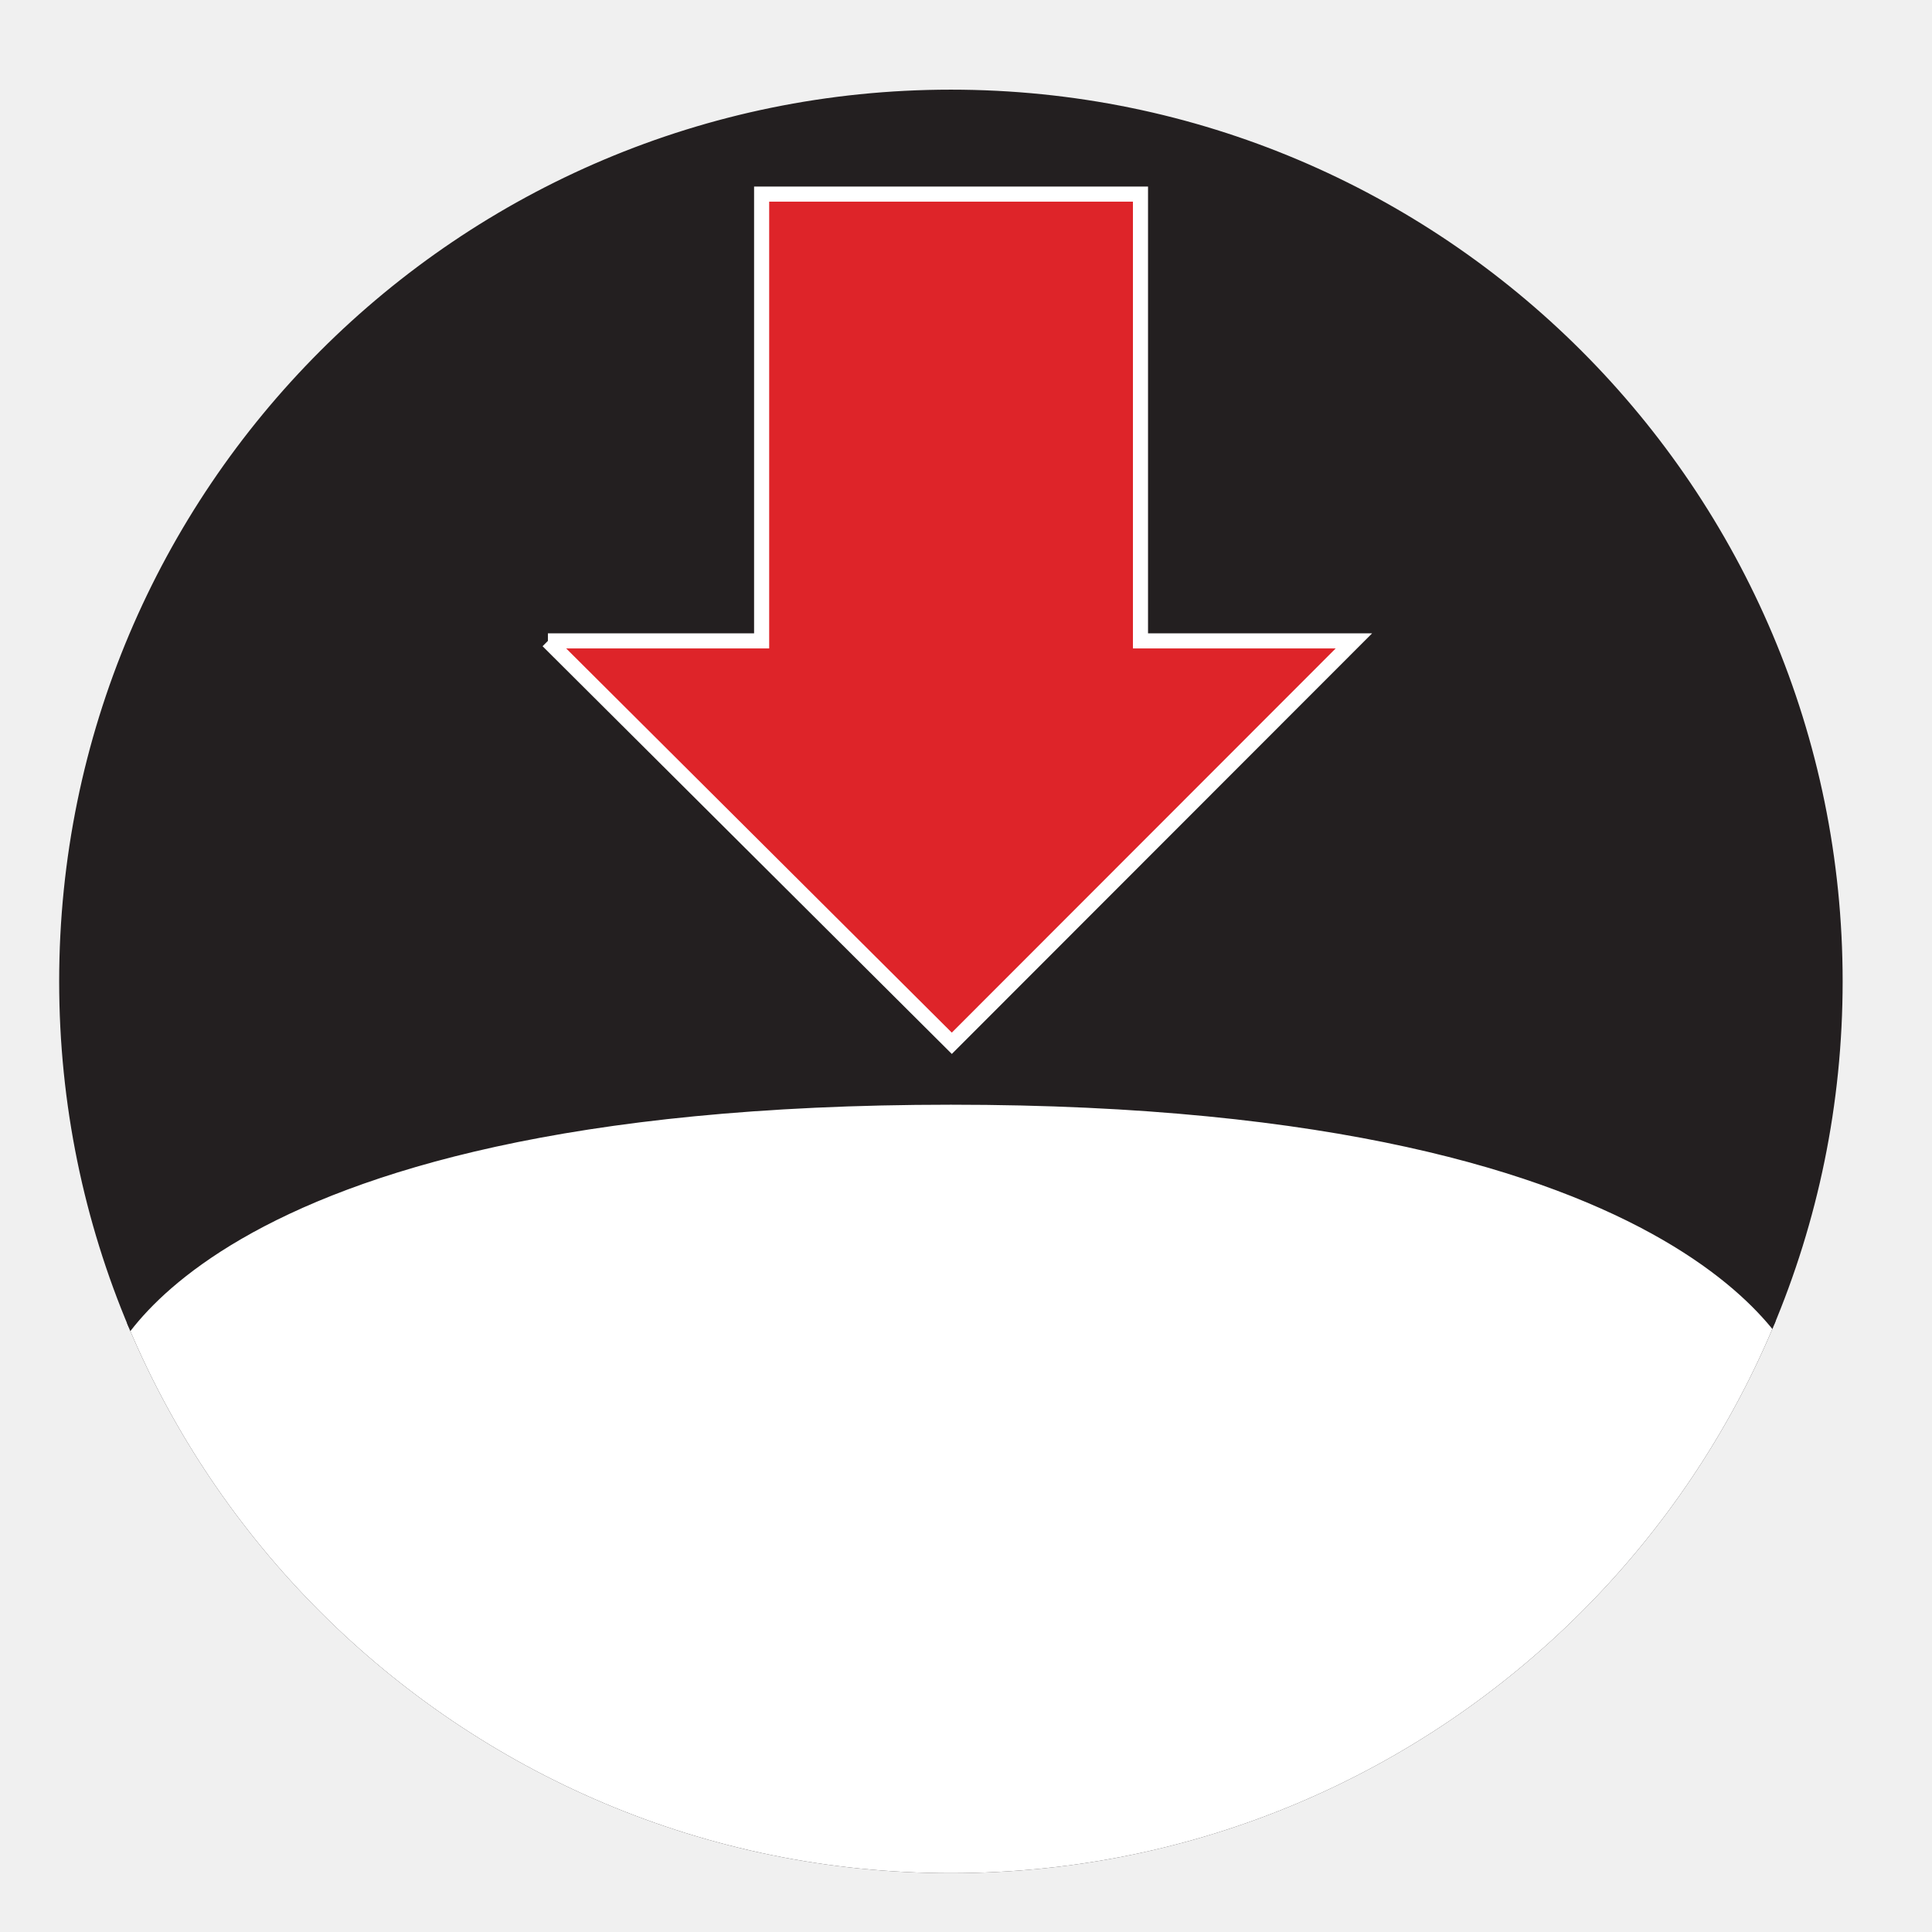
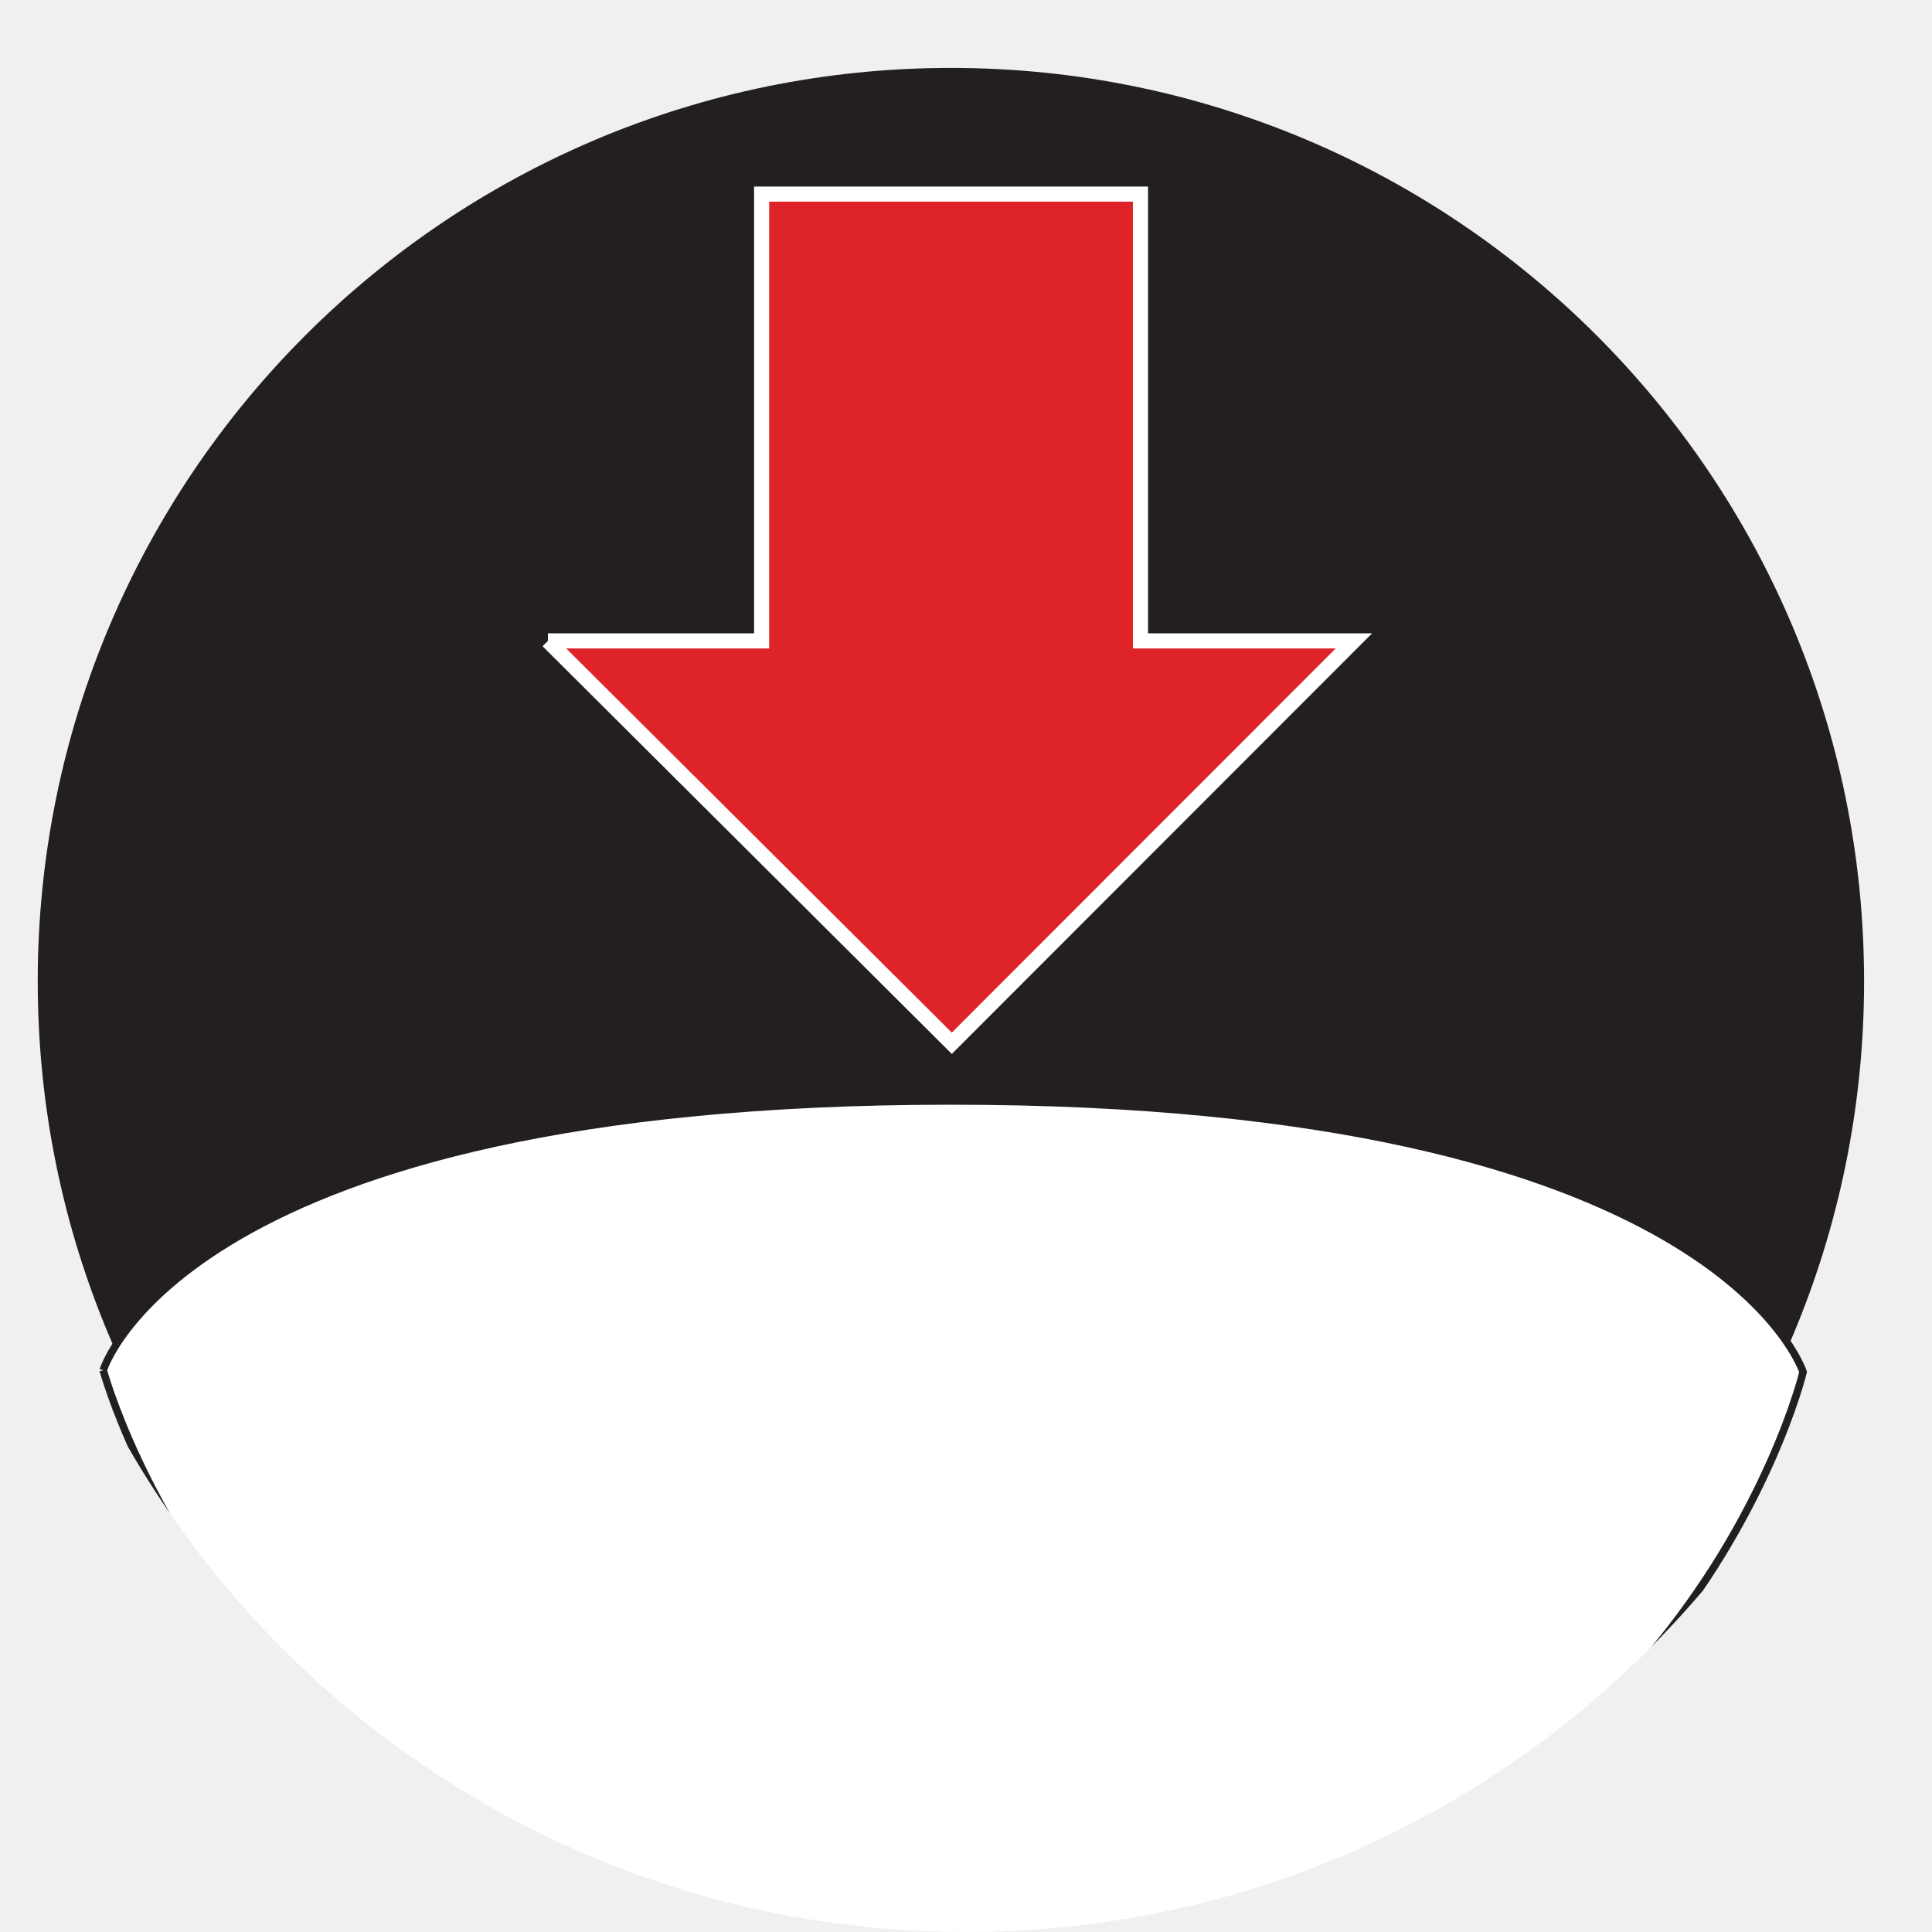
<svg xmlns="http://www.w3.org/2000/svg" viewBox="0 0 64 64" role="img" aria-label="Orbital Decay">
  <clipPath id="tk">
-     <circle cx="31.5" cy="32.51" r="29.54" />
+     <circle cx="32" cy="32" r="32" />
  </clipPath>
  <g clip-path="url(#tk)">
    <path fill="none" stroke="#231f20" stroke-width="1.42" d="M61.04 32.51C61.04 48.82 47.82 62.05 31.5 62.05C15.19 62.05 1.96 48.82 1.96 32.51C1.96 16.19 15.19 2.96 31.5 2.96C47.82 2.96 61.04 16.19 61.04 32.51" />
    <path fill="#231f20" d="M60.87 32.51C60.87 48.72 47.72 61.87 31.5 61.87C15.29 61.87 2.14 48.72 2.14 32.51C2.14 16.29 15.29 3.14 31.5 3.14C47.72 3.14 60.87 16.29 60.87 32.51" />
    <path fill="#de2429" stroke="#ffffff" stroke-width="0.5" d="M18.15 21.23L25.23 21.23L25.23 6.43L37.78 6.43L37.78 21.23L44.85 21.23L31.53 34.56L18.15 21.23" />
    <path fill="#ffffff" stroke="#231f20" stroke-width="0.25" d="M3.42 45.39C3.42 45.39 6.11 36.47 31.5 36.47C56.89 36.47 59.73 45.45 59.73 45.45C59.73 45.45 55.17 64.45 31.83 64.45C8.49 64.45 3.42 45.39 3.42 45.39" />
  </g>
</svg>
